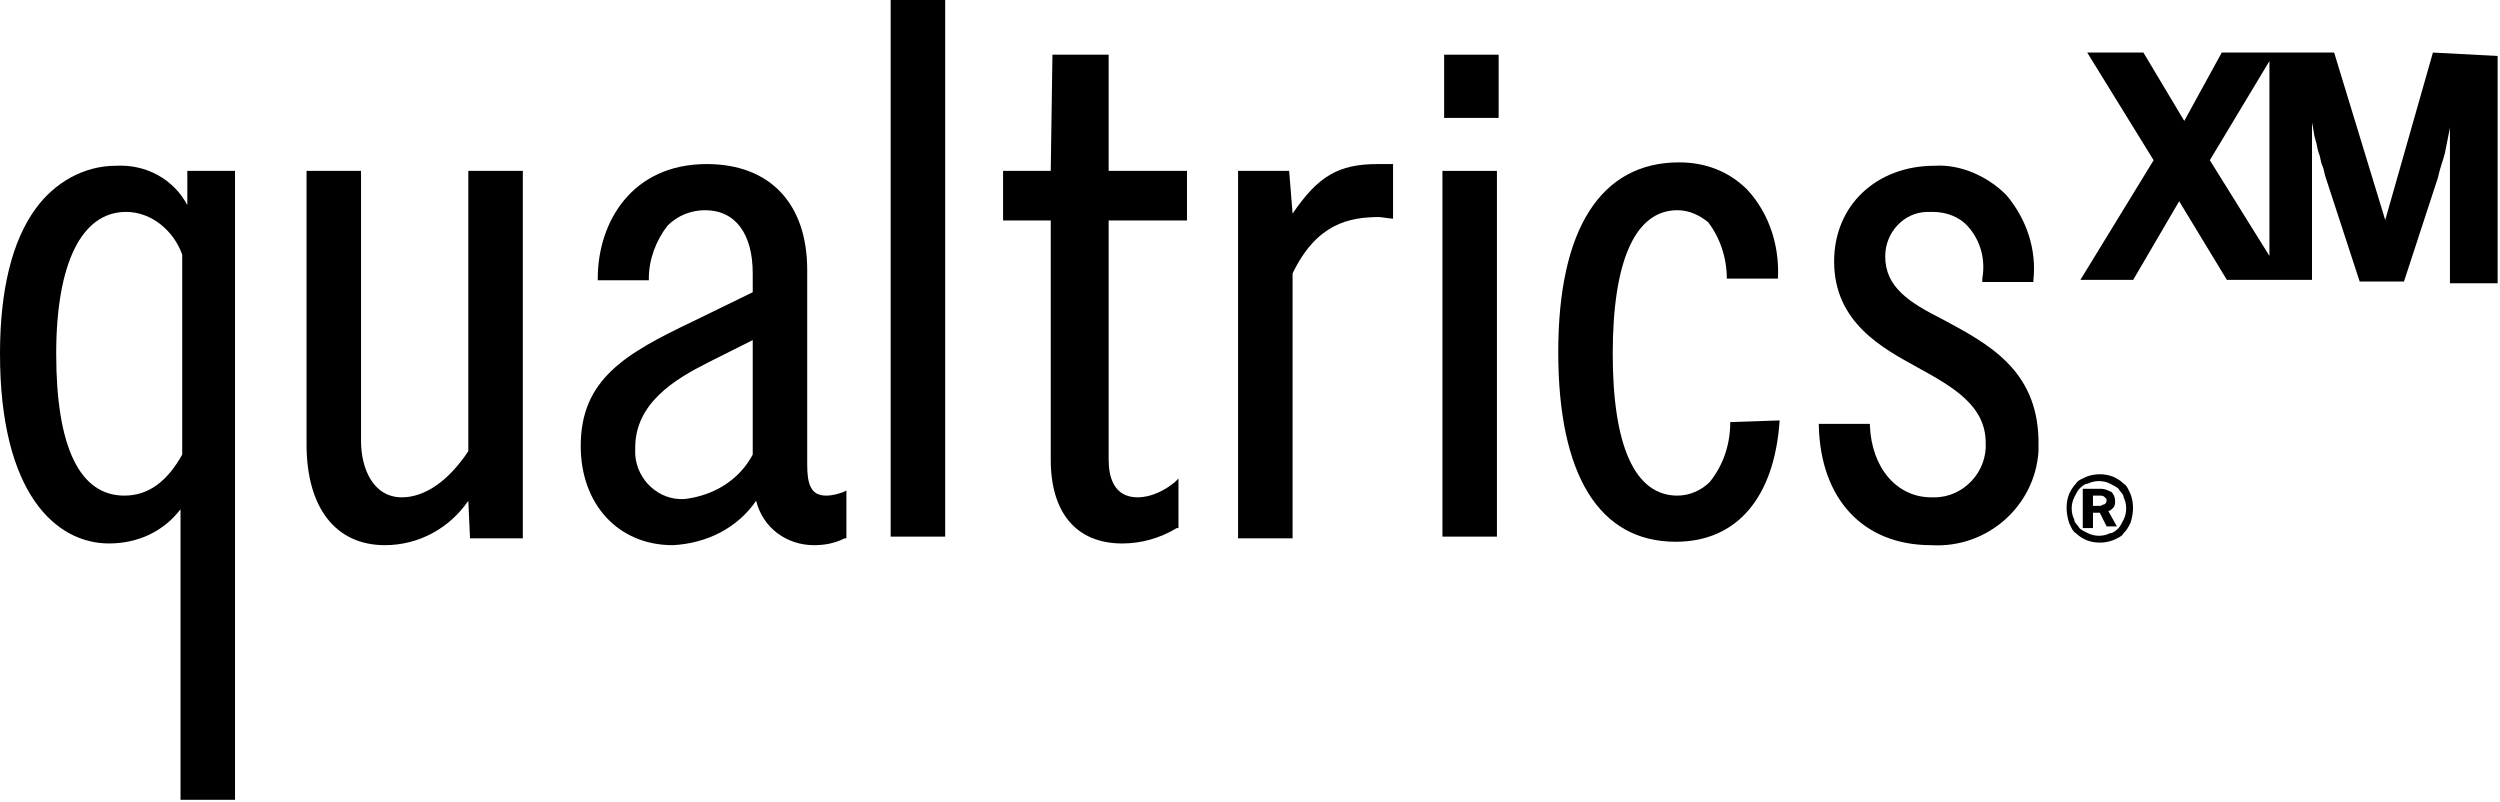
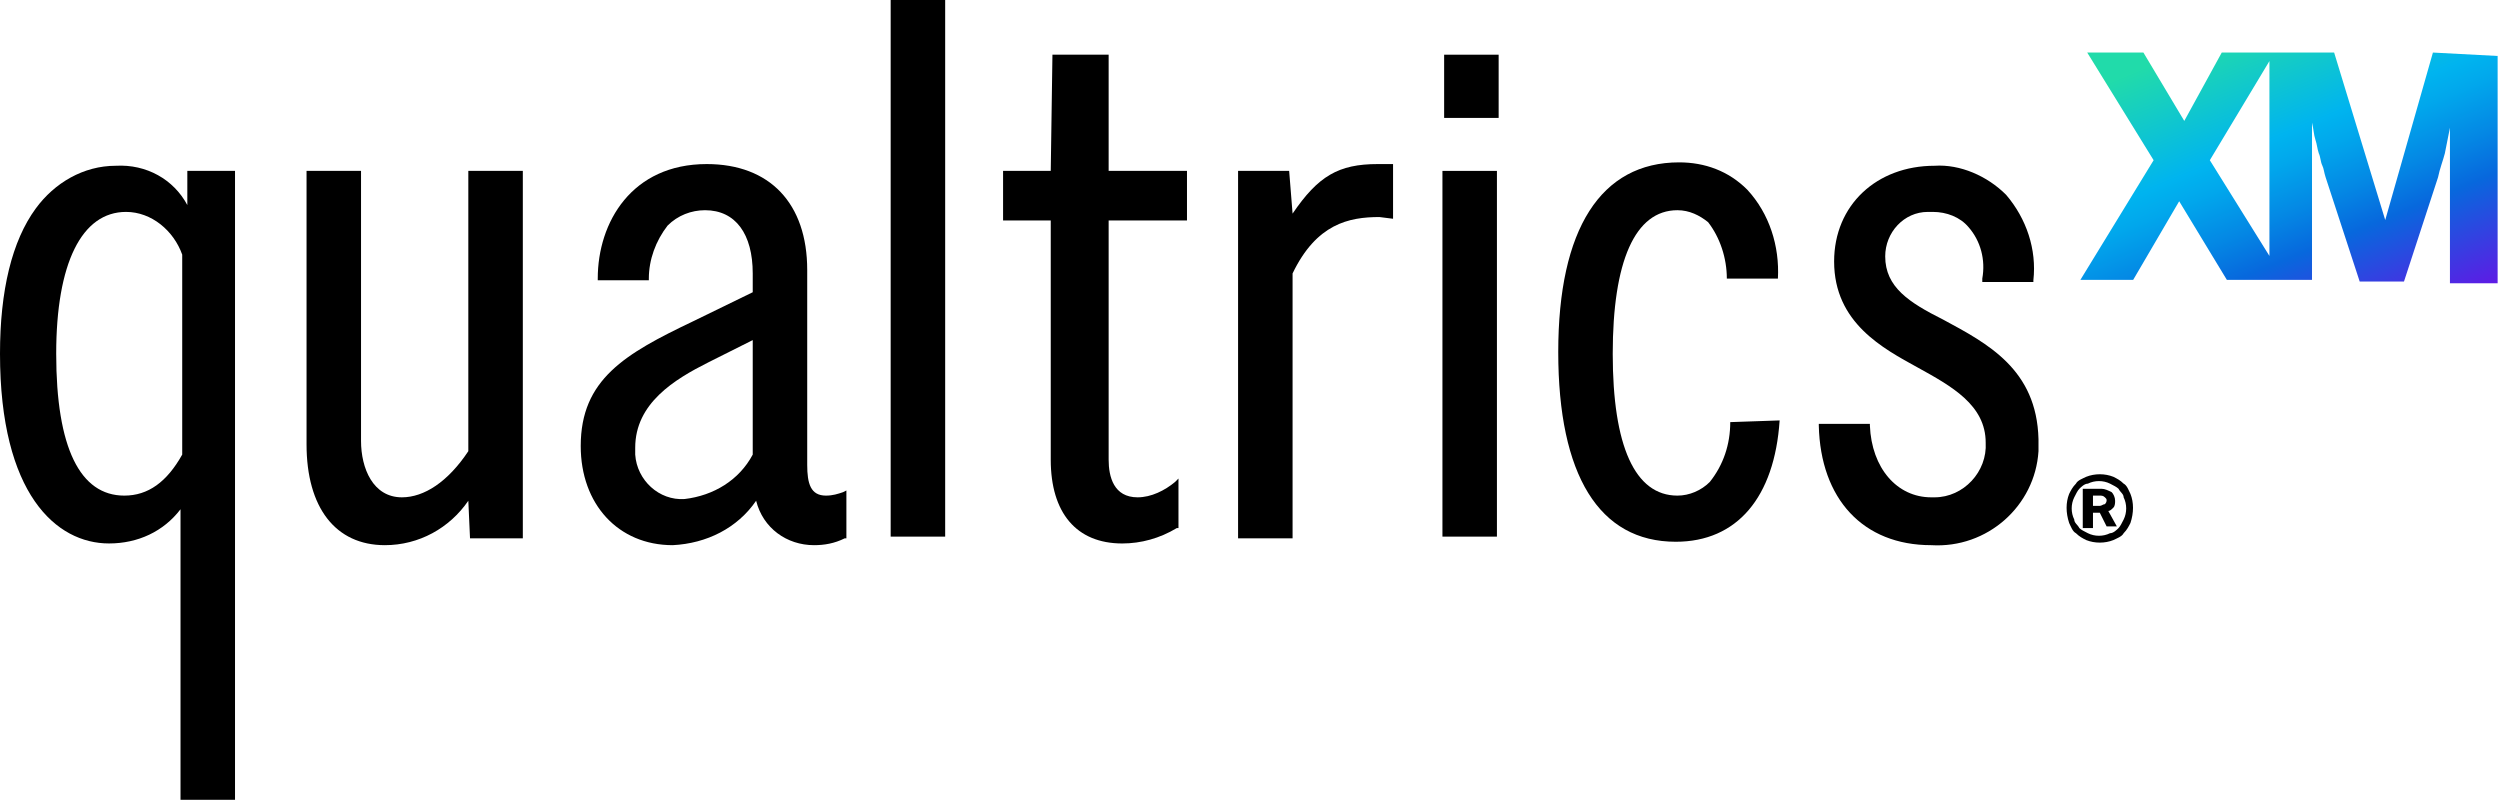
<svg xmlns="http://www.w3.org/2000/svg" width="131" height="42" viewBox="0 0 131 42" fill="none">
+   <defs>
+     <linearGradient id="qualtrics-linear-gradient" x1="0.133" y1="0.008" x2="0.949" y2="1.101" gradientUnits="objectBoundingBox">
+       <stop offset="0.042" stop-color="#21dbaa" />
+       <stop offset="0.358" stop-color="#00b4ef" />
+       <stop offset="0.433" stop-color="#01a7ec" />
+       <stop offset="0.568" stop-color="#0487e4" />
+       <stop offset="0.68" stop-color="#0768dd" />
+       <stop offset="0.965" stop-color="#5f1ae5" />
+     </linearGradient>
+   </defs>
  <path d="M43.28 25.97C42.477 25.97 42.298 25.343 42.298 24.358V14.149C42.298 10.657 40.335 8.597 37.033 8.597C33.107 8.597 31.322 11.642 31.322 14.597V14.687H33.999V14.597C33.999 13.612 34.356 12.627 34.981 11.821C35.516 11.284 36.23 11.015 36.944 11.015C38.55 11.015 39.443 12.269 39.443 14.328V15.313L36.319 16.836C32.75 18.537 30.43 19.881 30.43 23.373C30.43 26.418 32.393 28.567 35.249 28.567C37.033 28.477 38.64 27.672 39.621 26.239C39.978 27.672 41.227 28.567 42.655 28.567C43.191 28.567 43.726 28.477 44.262 28.209H44.351V25.701L44.172 25.791C43.905 25.881 43.637 25.97 43.28 25.97ZM39.443 17.821V23.821C38.729 25.164 37.39 25.97 35.873 26.149C34.535 26.239 33.375 25.164 33.285 23.821C33.285 23.731 33.285 23.552 33.285 23.463C33.285 21.134 35.338 19.881 37.123 18.985L39.443 17.821Z" fill="black" />
  <path d="M57.915 2.866H55.148L55.059 8.955H52.561V11.552H55.059V24.09C55.059 26.866 56.398 28.478 58.807 28.478C59.789 28.478 60.77 28.209 61.663 27.672H61.752V25.075L61.574 25.254C61.038 25.701 60.324 26.06 59.61 26.06C58.361 26.06 58.093 24.985 58.093 24.09V11.552H62.198V8.955H58.093V2.866H57.915Z" fill="black" />
  <path d="M24.54 23.642C23.469 25.254 22.22 26.06 21.06 26.06C19.543 26.06 18.918 24.537 18.918 23.105V8.955H16.063V23.284C16.063 26.597 17.58 28.567 20.168 28.567C21.952 28.567 23.559 27.672 24.54 26.239L24.629 28.209H27.396V8.955H24.54V23.642Z" fill="black" />
  <path d="M9.816 10.746C9.102 9.403 7.674 8.597 6.068 8.686C4.373 8.686 2.856 9.582 1.874 10.925C0.625 12.627 0 15.224 0 18.537C0 25.881 2.945 28.477 5.711 28.477C7.228 28.477 8.567 27.851 9.459 26.686V41.91H12.315V8.955H9.816V10.746ZM9.548 13.343V23.821C8.745 25.254 7.764 25.97 6.514 25.97C4.194 25.97 2.945 23.463 2.945 18.537C2.945 13.791 4.283 11.104 6.604 11.104C7.942 11.104 9.102 12.089 9.548 13.343Z" fill="black" />
  <path d="M49.527 0H46.671V28.119H49.527V0Z" fill="black" />
  <path d="M78.439 8.955H75.584V28.119H78.439V8.955Z" fill="black" />
  <path d="M78.529 2.866H75.673V6.179H78.529V2.866Z" fill="black" />
  <path d="M67.731 11.194L67.552 8.955H64.875V28.209H67.731V14.328C68.98 11.731 70.676 11.373 72.282 11.373L72.996 11.463V8.597H72.193C70.14 8.597 69.07 9.224 67.731 11.194Z" fill="black" />
  <path d="M101.819 16.746L101.73 16.836L101.819 16.746C100.035 15.851 98.785 15.045 98.785 13.433C98.785 12.179 99.767 11.104 101.016 11.104C101.106 11.104 101.195 11.104 101.284 11.104C101.998 11.104 102.712 11.373 103.158 11.91C103.783 12.627 104.05 13.612 103.872 14.597V14.776H106.549V14.687C106.728 13.075 106.192 11.463 105.121 10.209C104.14 9.224 102.712 8.597 101.373 8.686C98.339 8.686 96.108 10.746 96.108 13.701C96.108 16.925 98.696 18.269 100.481 19.254C102.266 20.239 104.05 21.224 104.05 23.194C104.14 24.716 102.89 26.06 101.373 26.06C101.284 26.06 101.284 26.06 101.195 26.06C99.41 26.06 98.072 24.537 97.982 22.298V22.209H95.305V22.298C95.394 26.149 97.625 28.567 101.195 28.567C104.14 28.746 106.638 26.507 106.817 23.642C106.817 23.463 106.817 23.194 106.817 23.015C106.728 19.343 104.14 18 101.819 16.746Z" fill="black" />
  <path d="M90.665 22.119C90.665 23.284 90.308 24.358 89.594 25.254C89.148 25.702 88.523 25.97 87.898 25.97C85.668 25.97 84.507 23.373 84.507 18.537C84.507 13.702 85.668 11.015 87.898 11.015C88.523 11.015 89.059 11.284 89.505 11.642C90.129 12.448 90.486 13.523 90.486 14.597H93.163C93.253 12.896 92.717 11.194 91.557 9.94C90.576 8.955 89.326 8.508 87.988 8.508C83.883 8.508 81.652 12 81.652 18.448C81.652 24.896 83.794 28.388 87.809 28.388C91.022 28.388 92.985 26.06 93.253 22.03L90.665 22.119Z" fill="black" />
  <path d="M110.743 26.597C110.832 26.508 110.832 26.328 110.832 26.239C110.832 26.06 110.743 25.881 110.654 25.791C110.475 25.702 110.297 25.612 110.119 25.612H109.137V27.672H109.672V26.866H110.029L110.386 27.582H110.922L110.475 26.776C110.565 26.776 110.654 26.687 110.743 26.597ZM110.297 26.418C110.208 26.418 110.119 26.508 110.029 26.508H109.672V25.97H110.029C110.119 25.97 110.208 25.97 110.297 26.06C110.386 26.149 110.386 26.149 110.386 26.239C110.386 26.328 110.297 26.418 110.297 26.418Z" fill="black" />
  <path d="M111.636 25.881C111.546 25.702 111.457 25.433 111.279 25.343C111.1 25.164 110.922 25.075 110.743 24.985C110.297 24.806 109.762 24.806 109.315 24.985C109.137 25.075 108.869 25.164 108.78 25.343C108.601 25.523 108.512 25.702 108.423 25.881C108.245 26.328 108.245 26.866 108.423 27.403C108.512 27.582 108.601 27.851 108.78 27.94C108.958 28.119 109.137 28.209 109.315 28.299C109.762 28.478 110.297 28.478 110.743 28.299C110.922 28.209 111.189 28.119 111.279 27.94C111.457 27.761 111.546 27.582 111.636 27.403C111.814 26.866 111.814 26.328 111.636 25.881ZM111.279 27.224C111.189 27.403 111.1 27.582 111.011 27.672C110.922 27.761 110.743 27.94 110.565 27.94C110.208 28.119 109.762 28.119 109.405 27.94C109.226 27.851 109.048 27.761 108.958 27.672C108.869 27.493 108.691 27.403 108.691 27.224C108.512 26.866 108.512 26.418 108.691 26.06C108.78 25.881 108.869 25.702 108.958 25.612C109.048 25.523 109.226 25.343 109.405 25.343C109.762 25.164 110.208 25.164 110.565 25.343C110.743 25.433 110.922 25.523 111.011 25.612C111.1 25.791 111.279 25.881 111.279 26.06C111.457 26.418 111.457 26.866 111.279 27.224Z" fill="black" />
-   <path d="M127.485 2.754L124.986 11.53L122.309 2.754H116.42L114.456 6.336L112.315 2.754H109.37L112.85 8.395L109.013 14.664H111.779L114.189 10.545L116.687 14.664H121.149V6.425C121.238 6.783 121.238 7.052 121.328 7.321C121.417 7.589 121.417 7.769 121.506 8.037C121.595 8.216 121.595 8.485 121.685 8.664C121.774 8.843 121.774 9.022 121.863 9.291L123.648 14.754H125.968L127.753 9.291C127.842 8.843 128.02 8.395 128.11 8.037C128.199 7.589 128.288 7.142 128.377 6.694V14.843H130.876V2.933L127.485 2.754ZM115.795 8.395L118.918 3.201V13.41L115.795 8.395Z" fill="black" />
+   <path d="M127.485 2.754L124.986 11.53L122.309 2.754H116.42L114.456 6.336L112.315 2.754H109.37L112.85 8.395L109.013 14.664H111.779L114.189 10.545L116.687 14.664H121.149V6.425C121.238 6.783 121.238 7.052 121.328 7.321C121.417 7.589 121.417 7.769 121.506 8.037C121.595 8.216 121.595 8.485 121.685 8.664C121.774 8.843 121.774 9.022 121.863 9.291L123.648 14.754H125.968L127.753 9.291C127.842 8.843 128.02 8.395 128.11 8.037C128.199 7.589 128.288 7.142 128.377 6.694V14.843H130.876V2.933L127.485 2.754ZM115.795 8.395L118.918 3.201V13.41L115.795 8.395Z" fill="url(#qualtrics-linear-gradient)" />
</svg>
